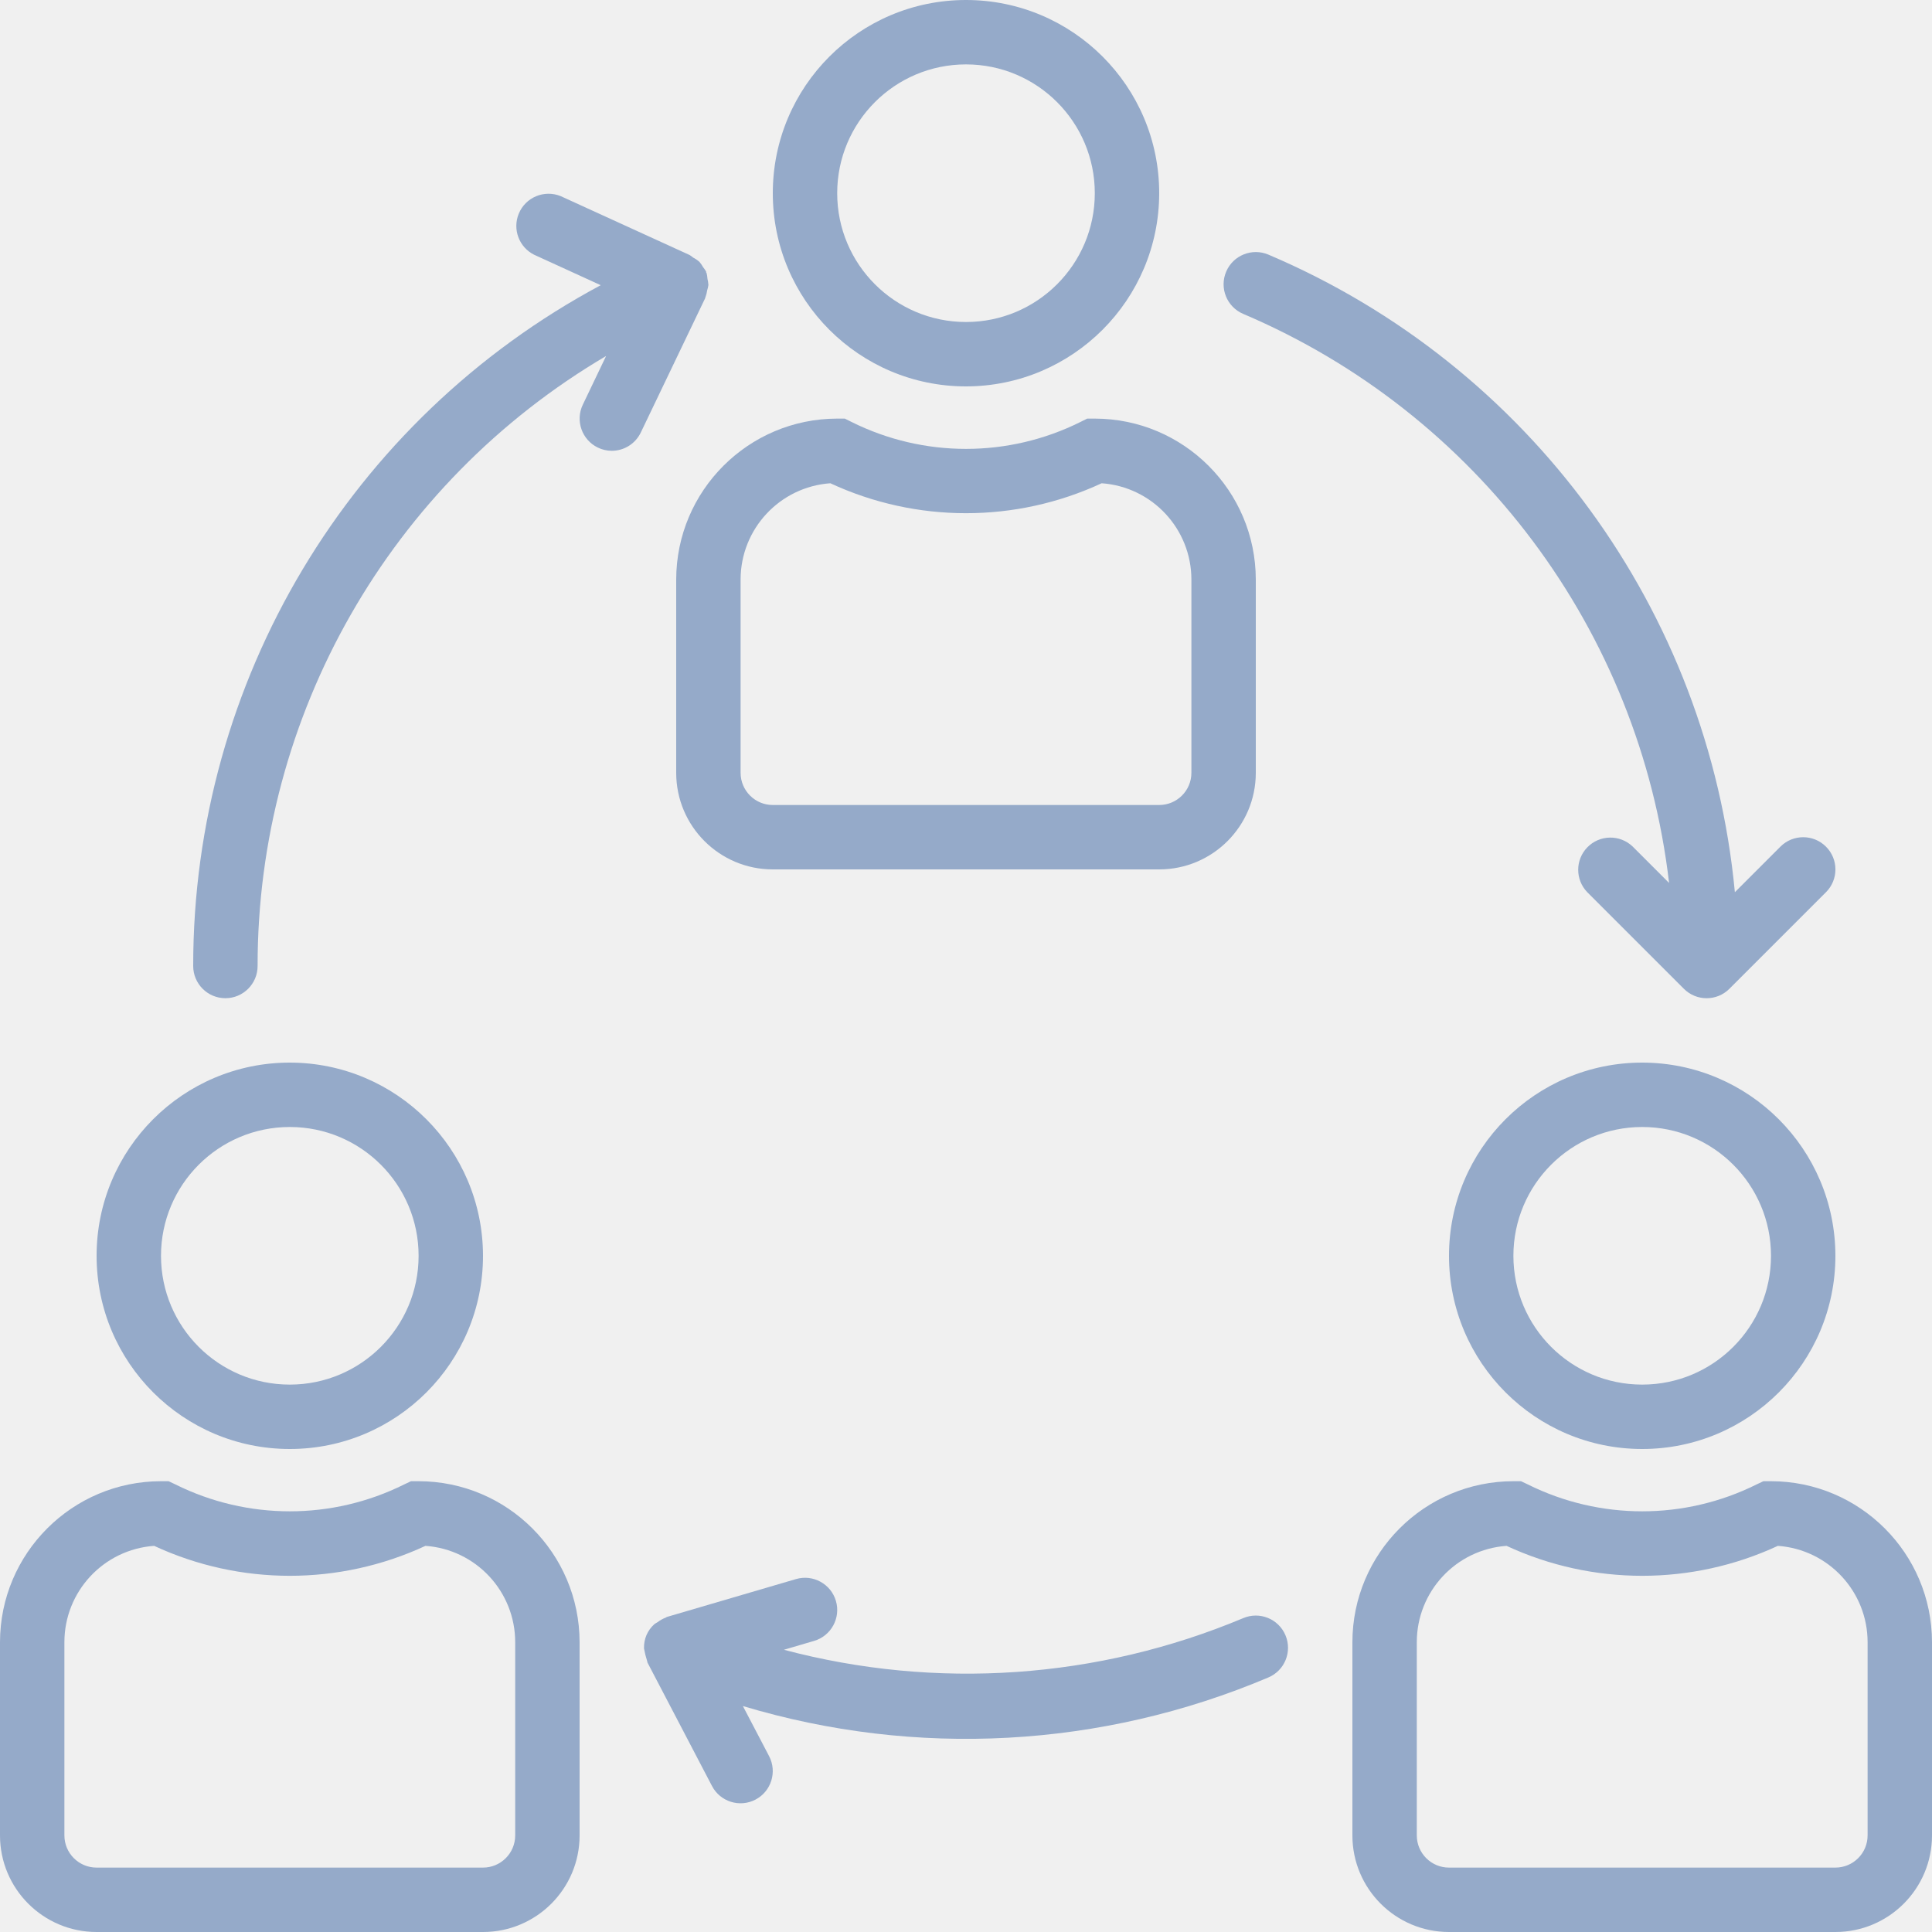
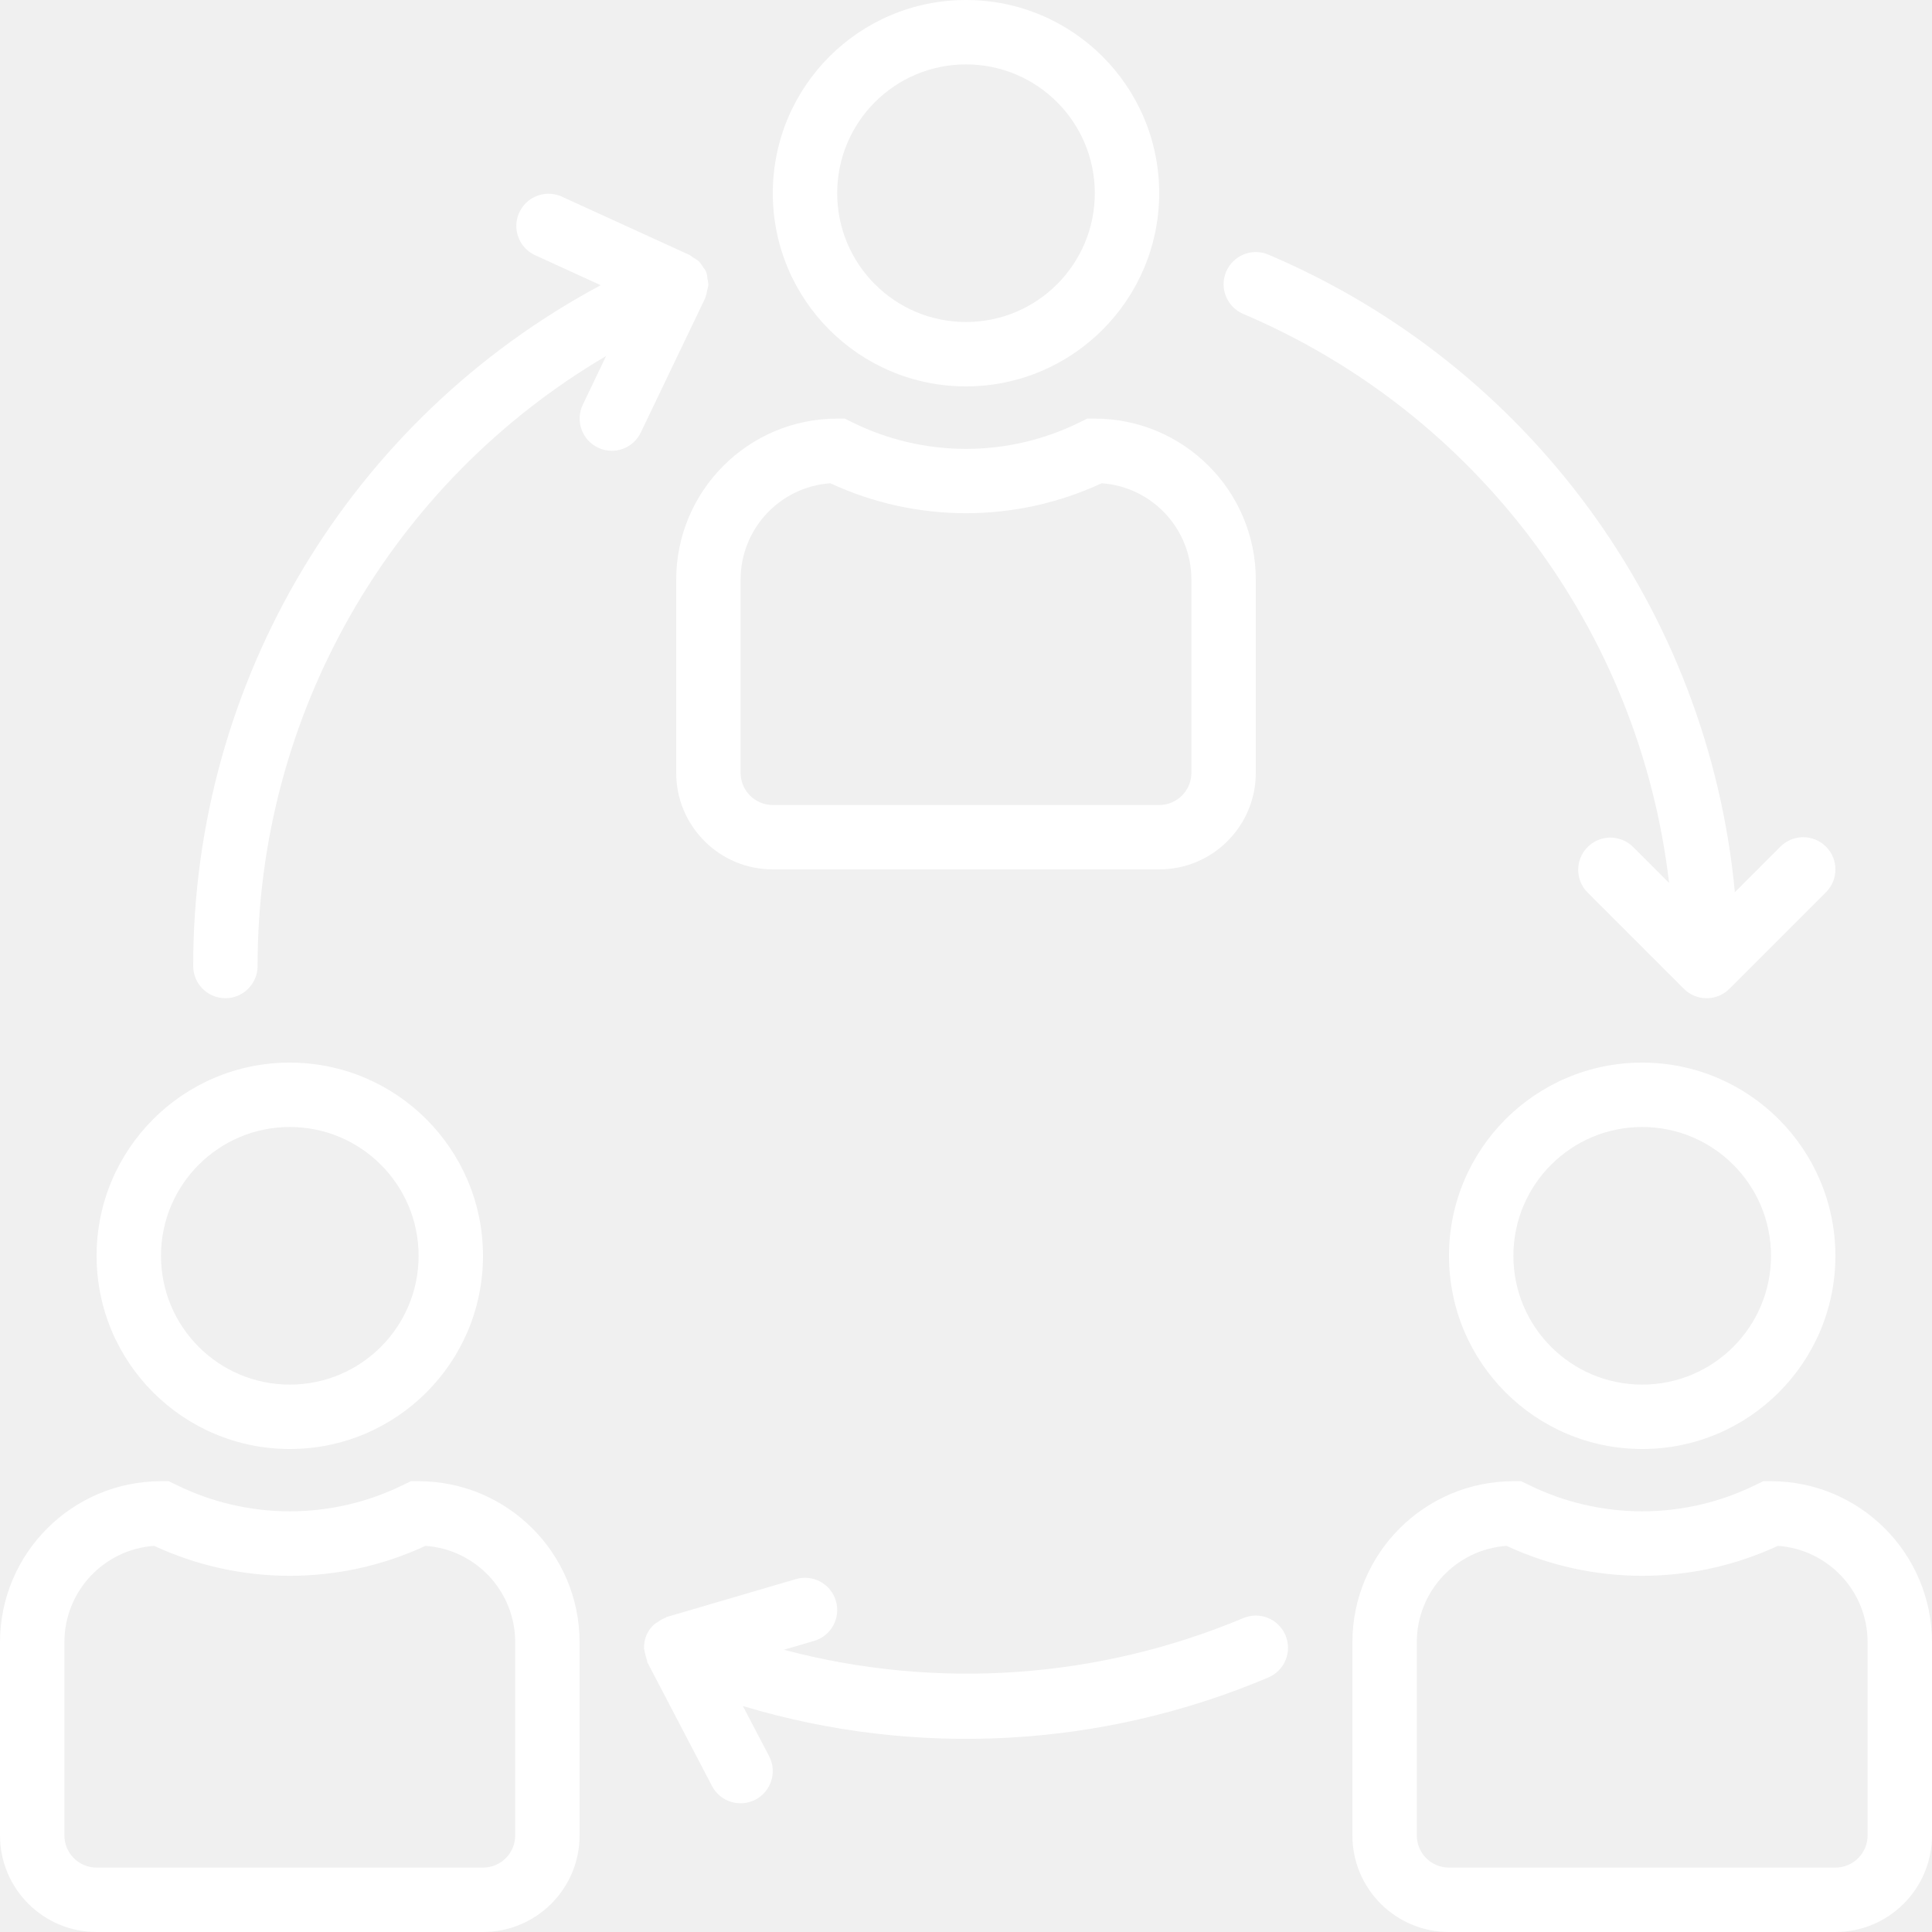
<svg xmlns="http://www.w3.org/2000/svg" version="1.1" id="Capa_1" x="0px" y="0px" viewBox="0 0 480 480" style="enable-background:new 0 0 480 480;" xml:space="preserve" width="512px" height="512px">
  <g>
    <g>
      <g>
-         <path d="M240,0c-26.51,0-48,21.49-48,48s21.49,48,48,48c26.499-0.026,47.974-21.501,48-48C288,21.49,266.51,0,240,0z M240,80    c-17.673,0-32-14.327-32-32s14.327-32,32-32c17.673,0,32,14.327,32,32S257.673,80,240,80z" data-original="#000000" class="active-path" data-old_color="#000000" fill="#95AAC9" />
+         <path d="M240,0c-26.51,0-48,21.49-48,48s21.49,48,48,48c26.499-0.026,47.974-21.501,48-48C288,21.49,266.51,0,240,0z M240,80    c-17.673,0-32-14.327-32-32s14.327-32,32-32c17.673,0,32,14.327,32,32S257.673,80,240,80z" data-original="#000000" class="active-path" data-old_color="#000000" fill="#ffffff" />
      </g>
    </g>
    <g>
      <g>
-         <path d="M272,104h-1.888l-1.688,0.84c-17.901,8.913-38.947,8.913-56.848,0l-1.688-0.84H208c-22.08,0.026-39.974,17.92-40,40v48    c0,13.255,10.745,24,24,24h96c13.255,0,24-10.745,24-24v-48C311.974,121.92,294.08,104.026,272,104z M296,192c0,4.418-3.582,8-8,8    h-96c-4.418,0-8-3.582-8-8v-48c0.002-12.592,9.735-23.042,22.296-23.936c21.375,9.92,46.034,9.92,67.408,0    c12.56,0.894,22.294,11.344,22.296,23.936V192z" data-original="#000000" class="active-path" data-old_color="#000000" fill="#95AAC9" />
+         <path d="M272,104h-1.888l-1.688,0.84c-17.901,8.913-38.947,8.913-56.848,0l-1.688-0.84H208c-22.08,0.026-39.974,17.92-40,40v48    c0,13.255,10.745,24,24,24h96c13.255,0,24-10.745,24-24v-48C311.974,121.92,294.08,104.026,272,104z M296,192c0,4.418-3.582,8-8,8    h-96c-4.418,0-8-3.582-8-8v-48c0.002-12.592,9.735-23.042,22.296-23.936c21.375,9.92,46.034,9.92,67.408,0    c12.56,0.894,22.294,11.344,22.296,23.936V192z" data-original="#000000" class="active-path" data-old_color="#000000" fill="#ffffff" />
      </g>
    </g>
    <g>
      <g>
-         <path d="M408,264c-26.51,0-48,21.49-48,48c0,26.51,21.49,48,48,48c26.51,0,48-21.49,48-48    C455.974,285.501,434.499,264.026,408,264z M408,344c-17.673,0-32-14.327-32-32c0-17.673,14.327-32,32-32    c17.673,0,32,14.327,32,32C440,329.673,425.673,344,408,344z" data-original="#000000" class="active-path" data-old_color="#000000" fill="#95AAC9" />
+         <path d="M408,264c-26.51,0-48,21.49-48,48c0,26.51,21.49,48,48,48c26.51,0,48-21.49,48-48    C455.974,285.501,434.499,264.026,408,264z M408,344c-17.673,0-32-14.327-32-32c0-17.673,14.327-32,32-32    c17.673,0,32,14.327,32,32C440,329.673,425.673,344,408,344z" data-original="#000000" class="active-path" data-old_color="#000000" fill="#ffffff" />
      </g>
    </g>
    <g>
      <g>
-         <path d="M440,368h-1.888l-1.688,0.8c-17.901,8.912-38.947,8.912-56.848,0l-1.688-0.8H376c-22.08,0.026-39.974,17.92-40,40v48    c0,13.255,10.745,24,24,24h96c13.255,0,24-10.745,24-24v-48C479.974,385.92,462.08,368.026,440,368z M464,456c0,4.418-3.582,8-8,8    h-96c-4.418,0-8-3.582-8-8v-48c0.002-12.592,9.735-23.042,22.296-23.936c21.375,9.92,46.033,9.92,67.408,0    C454.265,384.958,463.998,395.408,464,408V456z" data-original="#000000" class="active-path" data-old_color="#000000" fill="#95AAC9" />
+         <path d="M440,368h-1.888l-1.688,0.8c-17.901,8.912-38.947,8.912-56.848,0l-1.688-0.8H376c-22.08,0.026-39.974,17.92-40,40v48    c0,13.255,10.745,24,24,24h96c13.255,0,24-10.745,24-24v-48C479.974,385.92,462.08,368.026,440,368z M464,456c0,4.418-3.582,8-8,8    h-96c-4.418,0-8-3.582-8-8v-48c0.002-12.592,9.735-23.042,22.296-23.936c21.375,9.92,46.033,9.92,67.408,0    C454.265,384.958,463.998,395.408,464,408V456z" data-original="#000000" class="active-path" data-old_color="#000000" fill="#ffffff" />
      </g>
    </g>
    <g>
      <g>
-         <path d="M72,264c-26.51,0-48,21.49-48,48c0,26.51,21.49,48,48,48s48-21.49,48-48C119.974,285.501,98.499,264.026,72,264z M72,344    c-17.673,0-32-14.327-32-32c0-17.673,14.327-32,32-32s32,14.327,32,32C104,329.673,89.673,344,72,344z" data-original="#000000" class="active-path" data-old_color="#000000" fill="#95AAC9" />
+         <path d="M72,264c-26.51,0-48,21.49-48,48c0,26.51,21.49,48,48,48s48-21.49,48-48C119.974,285.501,98.499,264.026,72,264z M72,344    c-17.673,0-32-14.327-32-32c0-17.673,14.327-32,32-32s32,14.327,32,32C104,329.673,89.673,344,72,344z" data-original="#000000" class="active-path" data-old_color="#000000" fill="#ffffff" />
      </g>
    </g>
    <g>
      <g>
-         <path d="M104,368h-1.888l-1.688,0.8c-17.901,8.912-38.947,8.912-56.848,0l-1.688-0.8H40c-22.08,0.026-39.974,17.92-40,40v48    c0,13.255,10.745,24,24,24h96c13.255,0,24-10.745,24-24v-48C143.974,385.92,126.08,368.026,104,368z M128,456c0,4.418-3.582,8-8,8    H24c-4.418,0-8-3.582-8-8v-48c0.002-12.592,9.735-23.042,22.296-23.936c21.375,9.92,46.033,9.92,67.408,0    C118.265,384.958,127.998,395.408,128,408V456z" data-original="#000000" class="active-path" data-old_color="#000000" fill="#95AAC9" />
+         <path d="M104,368h-1.888l-1.688,0.8c-17.901,8.912-38.947,8.912-56.848,0l-1.688-0.8H40c-22.08,0.026-39.974,17.92-40,40v48    c0,13.255,10.745,24,24,24h96c13.255,0,24-10.745,24-24v-48C143.974,385.92,126.08,368.026,104,368z M128,456c0,4.418-3.582,8-8,8    H24c-4.418,0-8-3.582-8-8v-48c0.002-12.592,9.735-23.042,22.296-23.936c21.375,9.92,46.033,9.92,67.408,0    C118.265,384.958,127.998,395.408,128,408V456z" data-original="#000000" class="active-path" data-old_color="#000000" fill="#ffffff" />
      </g>
    </g>
    <g>
      <g>
-         <path d="M319.372,406.276c-0.004-0.009-0.008-0.018-0.012-0.028c-1.732-4.065-6.431-5.956-10.495-4.224c0,0,0,0,0,0    c-36.125,15.14-76.245,17.902-114.104,7.856l7.488-2.2c4.242-1.242,6.674-5.686,5.432-9.928s-5.686-6.674-9.928-5.432l-32,9.384    c-0.12,0-0.208,0.136-0.32,0.176c-0.741,0.276-1.437,0.662-2.064,1.144c-0.278,0.15-0.545,0.318-0.8,0.504    c-0.844,0.753-1.513,1.681-1.96,2.72c-0.434,1.046-0.641,2.172-0.608,3.304c0.195,1.083,0.462,2.152,0.8,3.2    c0.048,0.112,0,0.24,0.088,0.352l16,30.616c2.046,3.919,6.881,5.438,10.8,3.392s5.438-6.881,3.392-10.8l-6.512-12.448    c43.014,12.93,89.195,10.417,130.552-7.104C319.189,415.039,321.093,410.345,319.372,406.276z" data-original="#000000" class="active-path" data-old_color="#000000" fill="#95AAC9" />
+         <path d="M319.372,406.276c-0.004-0.009-0.008-0.018-0.012-0.028c-1.732-4.065-6.431-5.956-10.495-4.224c0,0,0,0,0,0    c-36.125,15.14-76.245,17.902-114.104,7.856l7.488-2.2c4.242-1.242,6.674-5.686,5.432-9.928s-5.686-6.674-9.928-5.432l-32,9.384    c-0.12,0-0.208,0.136-0.32,0.176c-0.741,0.276-1.437,0.662-2.064,1.144c-0.278,0.15-0.545,0.318-0.8,0.504    c-0.844,0.753-1.513,1.681-1.96,2.72c-0.434,1.046-0.641,2.172-0.608,3.304c0.195,1.083,0.462,2.152,0.8,3.2    c0.048,0.112,0,0.24,0.088,0.352l16,30.616c2.046,3.919,6.881,5.438,10.8,3.392s5.438-6.881,3.392-10.8l-6.512-12.448    c43.014,12.93,89.195,10.417,130.552-7.104C319.189,415.039,321.093,410.345,319.372,406.276z" data-original="#000000" class="active-path" data-old_color="#000000" fill="#ffffff" />
      </g>
    </g>
    <g>
      <g>
-         <path d="M453.656,210.344c-3.124-3.123-8.188-3.123-11.312,0l-11.32,11.32c-6.624-70.07-51.111-130.876-115.888-158.4    c-4.065-1.732-8.764,0.159-10.496,4.224c-1.732,4.065,0.159,8.764,4.224,10.496c58.11,24.697,98.504,78.669,105.816,141.384    l-9.024-9.024c-3.178-3.07-8.242-2.982-11.312,0.196c-2.994,3.1-2.994,8.015,0,11.116l24,24c3.12,3.128,8.186,3.135,11.314,0.014    c0.005-0.005,0.01-0.01,0.014-0.014l24-24C456.791,218.528,456.784,213.464,453.656,210.344z" data-original="#000000" class="active-path" data-old_color="#000000" fill="#95AAC9" />
+         <path d="M453.656,210.344c-3.124-3.123-8.188-3.123-11.312,0l-11.32,11.32c-6.624-70.07-51.111-130.876-115.888-158.4    c-4.065-1.732-8.764,0.159-10.496,4.224c-1.732,4.065,0.159,8.764,4.224,10.496c58.11,24.697,98.504,78.669,105.816,141.384    l-9.024-9.024c-3.178-3.07-8.242-2.982-11.312,0.196c-2.994,3.1-2.994,8.015,0,11.116l24,24c3.12,3.128,8.186,3.135,11.314,0.014    c0.005-0.005,0.01-0.01,0.014-0.014l24-24C456.791,218.528,456.784,213.464,453.656,210.344z" data-original="#000000" class="active-path" data-old_color="#000000" fill="#ffffff" />
      </g>
    </g>
    <g>
      <g>
-         <path d="M175.768,69.272c-0.026-0.467-0.095-0.93-0.208-1.384c0-0.072-0.088-0.12-0.12-0.2c-0.032-0.08,0-0.136,0-0.2    c-0.218-0.389-0.47-0.759-0.752-1.104c-0.259-0.469-0.565-0.911-0.912-1.32c-0.473-0.419-0.997-0.776-1.56-1.064    c-0.281-0.239-0.581-0.456-0.896-0.648l-32-14.616c-4.087-1.678-8.761,0.275-10.439,4.362c-1.587,3.865,0.068,8.301,3.799,10.182    l16.568,7.576C86.875,104.237,47.955,169.256,48,240c0,4.418,3.582,8,8,8s8-3.582,8-8c-0.04-62.293,32.901-119.952,86.584-151.552    l-5.784,12.088c-1.907,3.977-0.236,8.747,3.736,10.664c1.079,0.527,2.263,0.801,3.464,0.8c3.072-0.004,5.87-1.767,7.2-4.536    l16-33.384c0-0.08,0-0.168,0.064-0.248c0.208-0.547,0.353-1.116,0.432-1.696c0.137-0.431,0.239-0.872,0.304-1.32    C175.973,70.295,175.896,69.778,175.768,69.272z" data-original="#000000" class="active-path" data-old_color="#000000" fill="#95AAC9" />
+         <path d="M175.768,69.272c-0.026-0.467-0.095-0.93-0.208-1.384c0-0.072-0.088-0.12-0.12-0.2c-0.032-0.08,0-0.136,0-0.2    c-0.218-0.389-0.47-0.759-0.752-1.104c-0.259-0.469-0.565-0.911-0.912-1.32c-0.473-0.419-0.997-0.776-1.56-1.064    c-0.281-0.239-0.581-0.456-0.896-0.648l-32-14.616c-4.087-1.678-8.761,0.275-10.439,4.362c-1.587,3.865,0.068,8.301,3.799,10.182    l16.568,7.576C86.875,104.237,47.955,169.256,48,240c0,4.418,3.582,8,8,8s8-3.582,8-8c-0.04-62.293,32.901-119.952,86.584-151.552    l-5.784,12.088c-1.907,3.977-0.236,8.747,3.736,10.664c1.079,0.527,2.263,0.801,3.464,0.8c3.072-0.004,5.87-1.767,7.2-4.536    l16-33.384c0-0.08,0-0.168,0.064-0.248c0.208-0.547,0.353-1.116,0.432-1.696c0.137-0.431,0.239-0.872,0.304-1.32    C175.973,70.295,175.896,69.778,175.768,69.272z" data-original="#000000" class="active-path" data-old_color="#000000" fill="#ffffff" />
      </g>
    </g>
  </g>
</svg>
